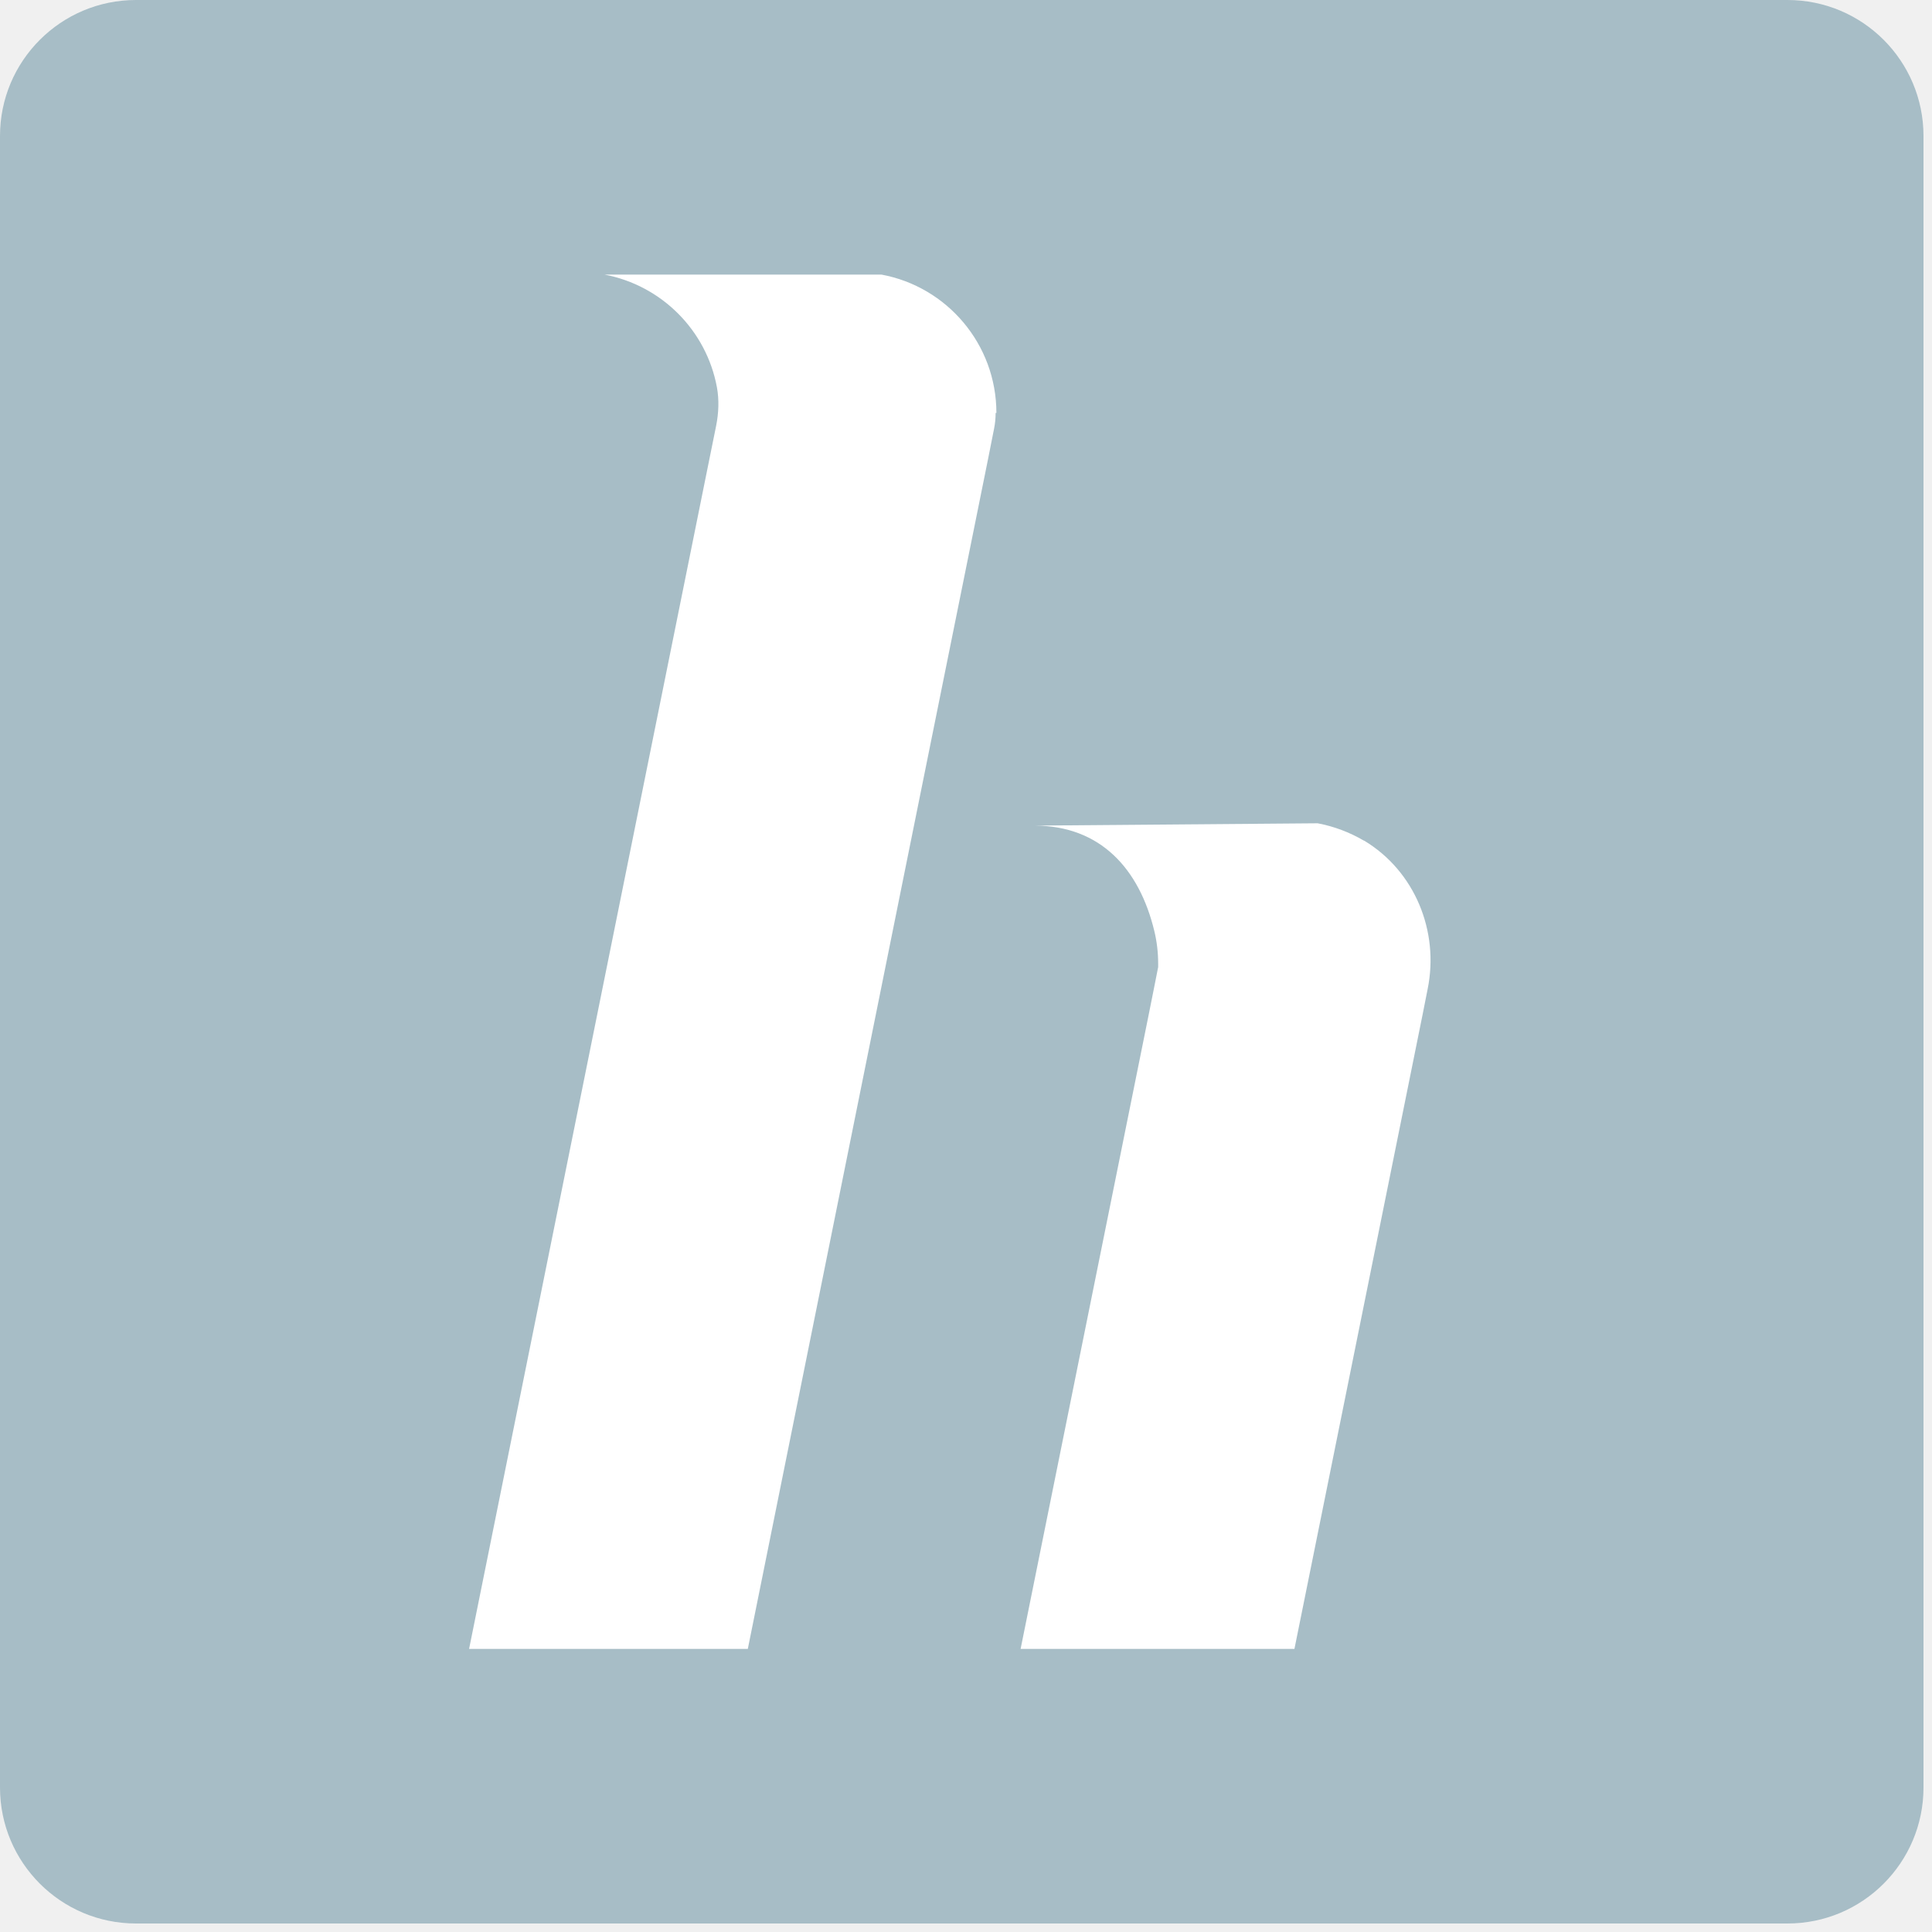
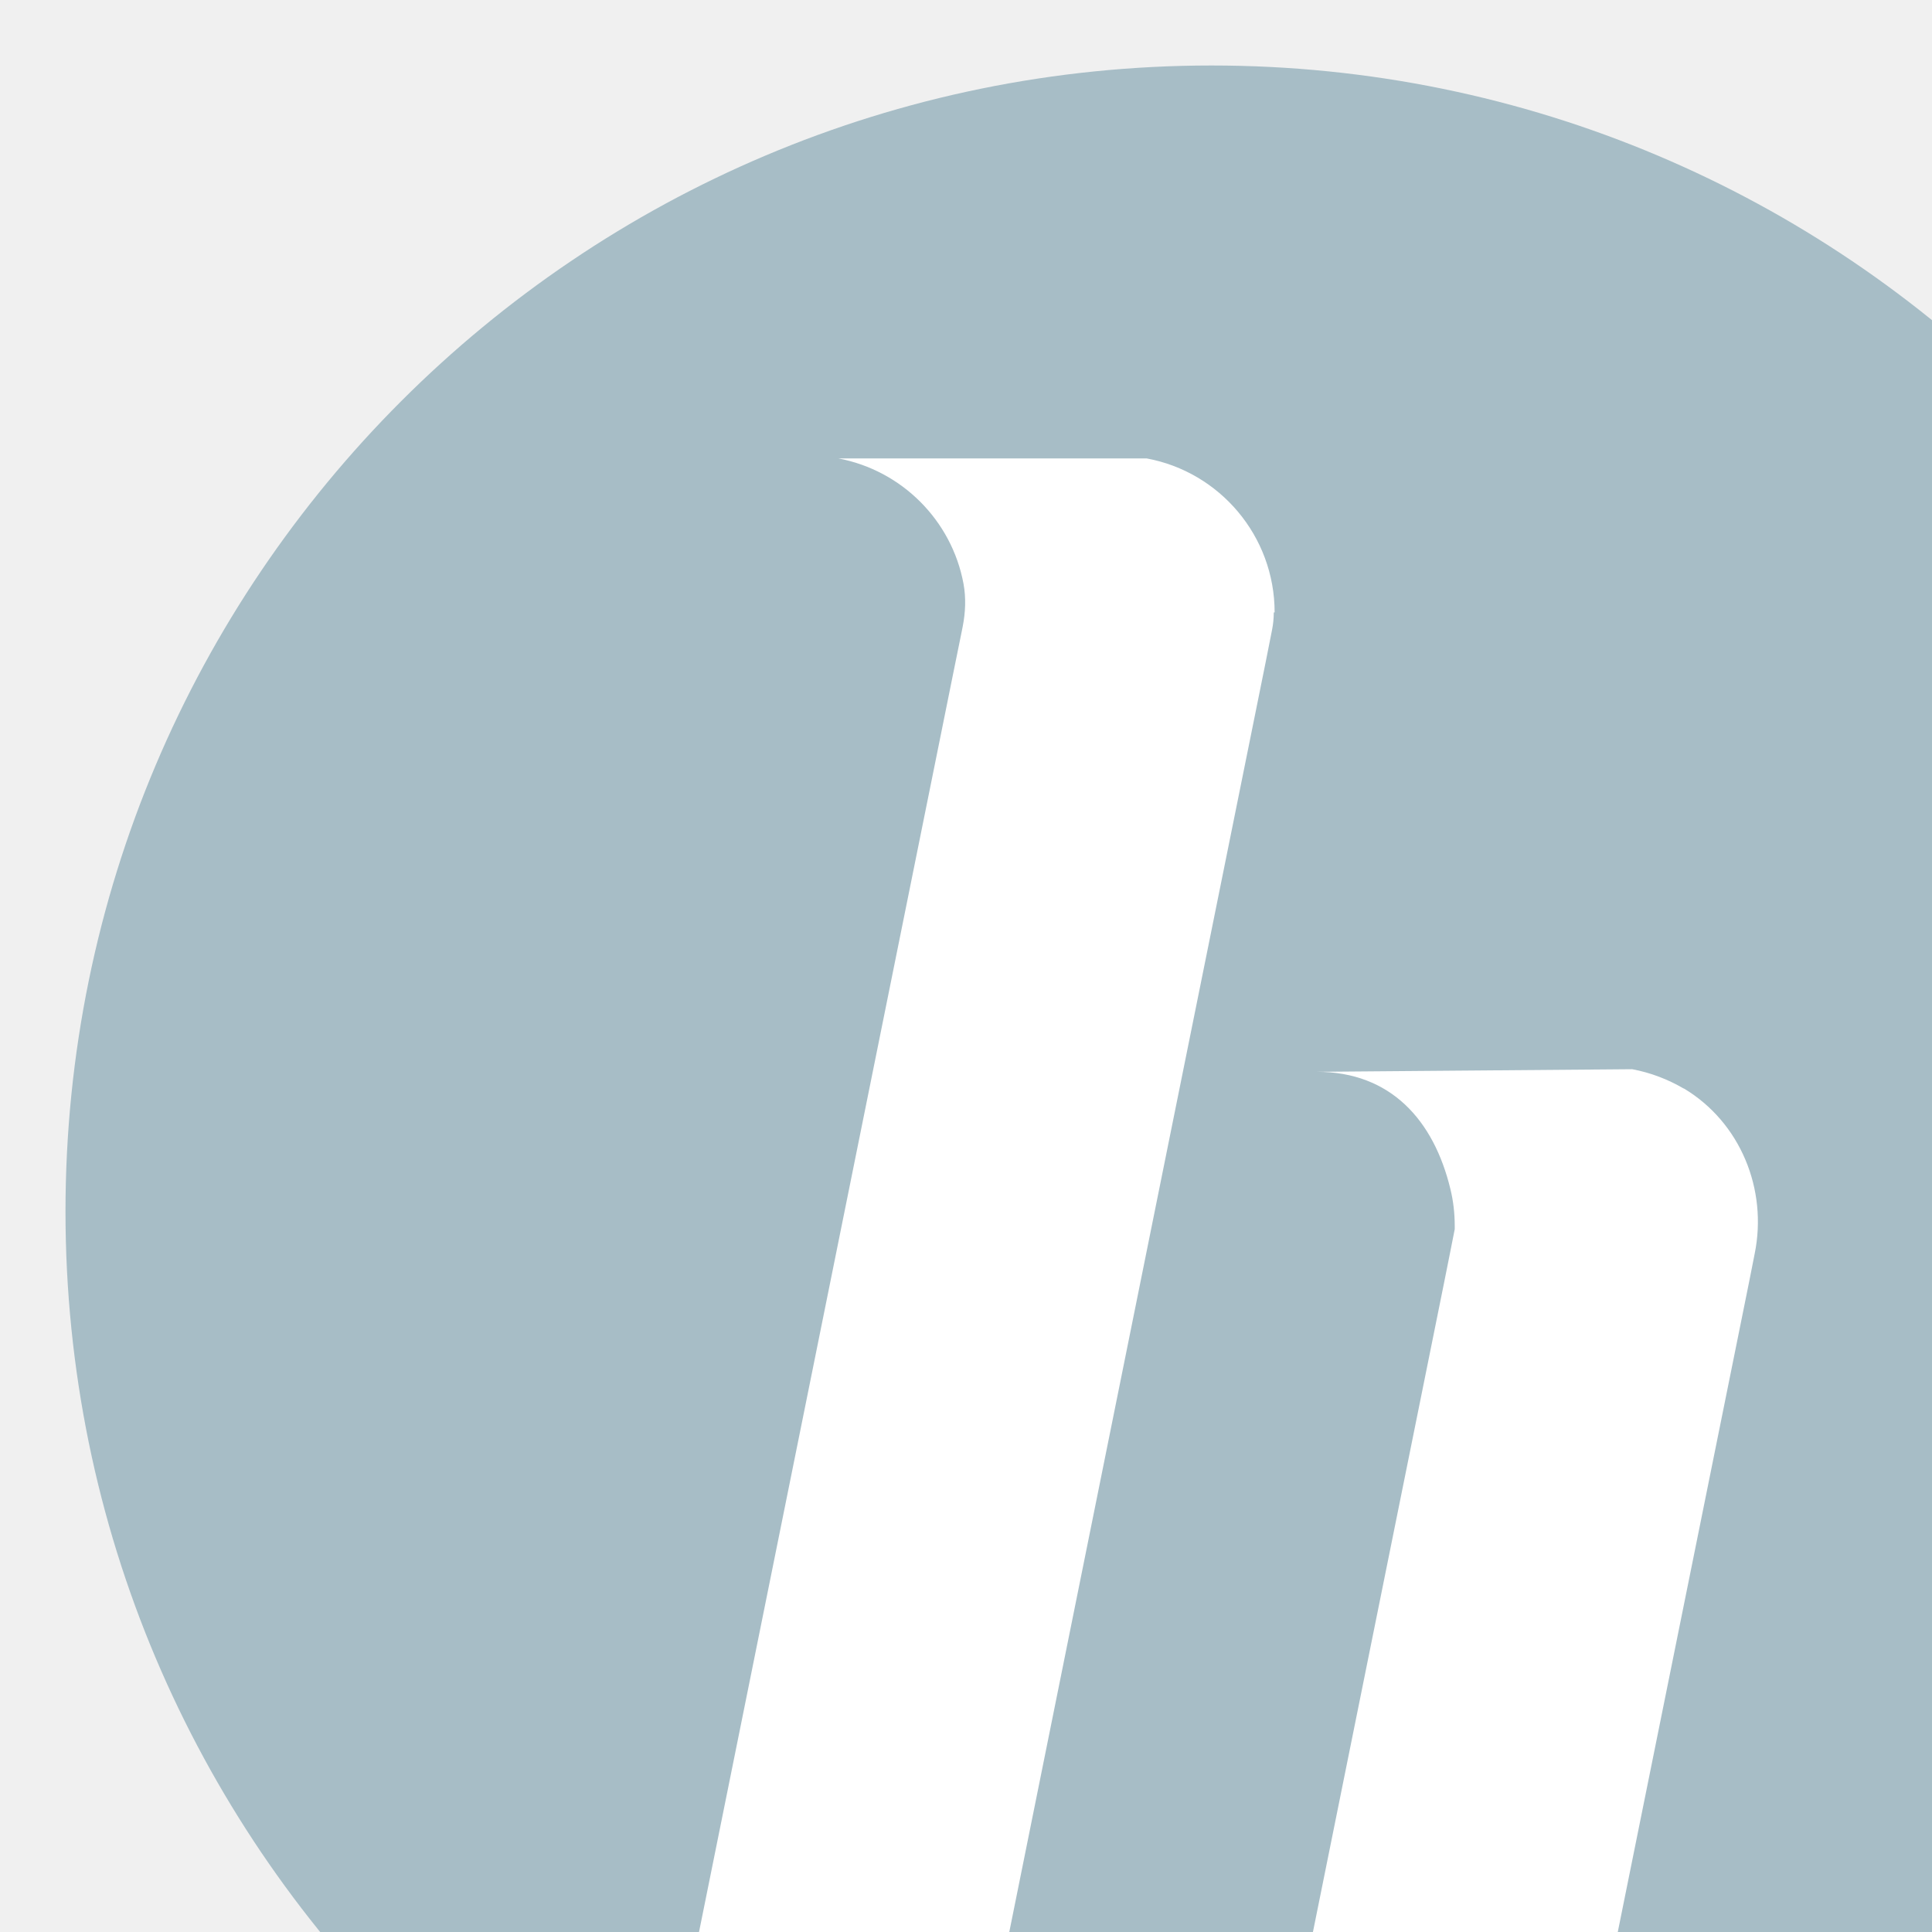
- <svg xmlns="http://www.w3.org/2000/svg" class="icon" viewBox="0 0 75 75" fill="none">
-   <path d="M69.39 0H5.28C2.364 0 0 2.364 0 5.28V69.39C0 72.306 2.364 74.67 5.28 74.67H69.39C72.306 74.67 74.67 72.306 74.67 69.39V5.28C74.67 2.364 72.306 0 69.39 0Z" fill="#A7BDC6" />
-   <path d="M52.95 32.63C54.92 33.81 55.88 36.15 55.42 38.4L55.23 39.36L50.25 64.01H39.62L44.58 39.45L44.79 38.4L44.96 37.54C44.96 37.54 44.96 37.46 44.96 37.42C44.96 36.98 44.91 36.55 44.81 36.14C44.23 33.74 42.73 32.05 40.15 32.05L51.15 31.96C51.79 32.08 52.39 32.31 52.94 32.63H52.95Z" fill="white" />
-   <path d="M38.65 16.03C38.65 16.24 38.63 16.44 38.59 16.64L38.36 17.8L35.03 34.28L34.16 38.59L29.03 64.01H18.21L27.46 18.21L27.77 16.68L27.8 16.53C27.9 16.03 27.92 15.52 27.83 15.03C27.42 12.82 25.68 11.08 23.47 10.66H34.22C36.76 11.13 38.68 13.36 38.68 16.03H38.65Z" fill="white" />
+ <svg xmlns="http://www.w3.org/2000/svg" class="icon" aria-hidden="true" viewBox="0 0 59 59" fill="none">
+   <circle cx="37" cy="37" r="35" fill="#A7BDC6" />
+   <path d="M51.421 33.239C53.146 34.272 53.987 36.321 53.584 38.291L53.418 39.132L49.057 60.718H39.748L44.092 39.211L44.276 38.291L44.425 37.538C44.425 37.538 44.425 37.468 44.425 37.433C44.425 37.048 44.381 36.671 44.293 36.312C43.785 34.211 42.472 32.731 40.212 32.731L49.845 32.652C50.405 32.757 50.931 32.959 51.412 33.239H51.421Z" fill="white" />
+   <path d="M38.899 18.702C38.899 18.886 38.881 19.061 38.846 19.237L38.645 20.252L35.729 34.684L34.967 38.458L30.475 60.718H21L29.1 20.611L29.372 19.272L29.398 19.14C29.485 18.702 29.503 18.256 29.424 17.827C29.065 15.892 27.541 14.368 25.606 14H35.02C37.244 14.412 38.925 16.364 38.925 18.702H38.899Z" fill="white" />
</svg>
